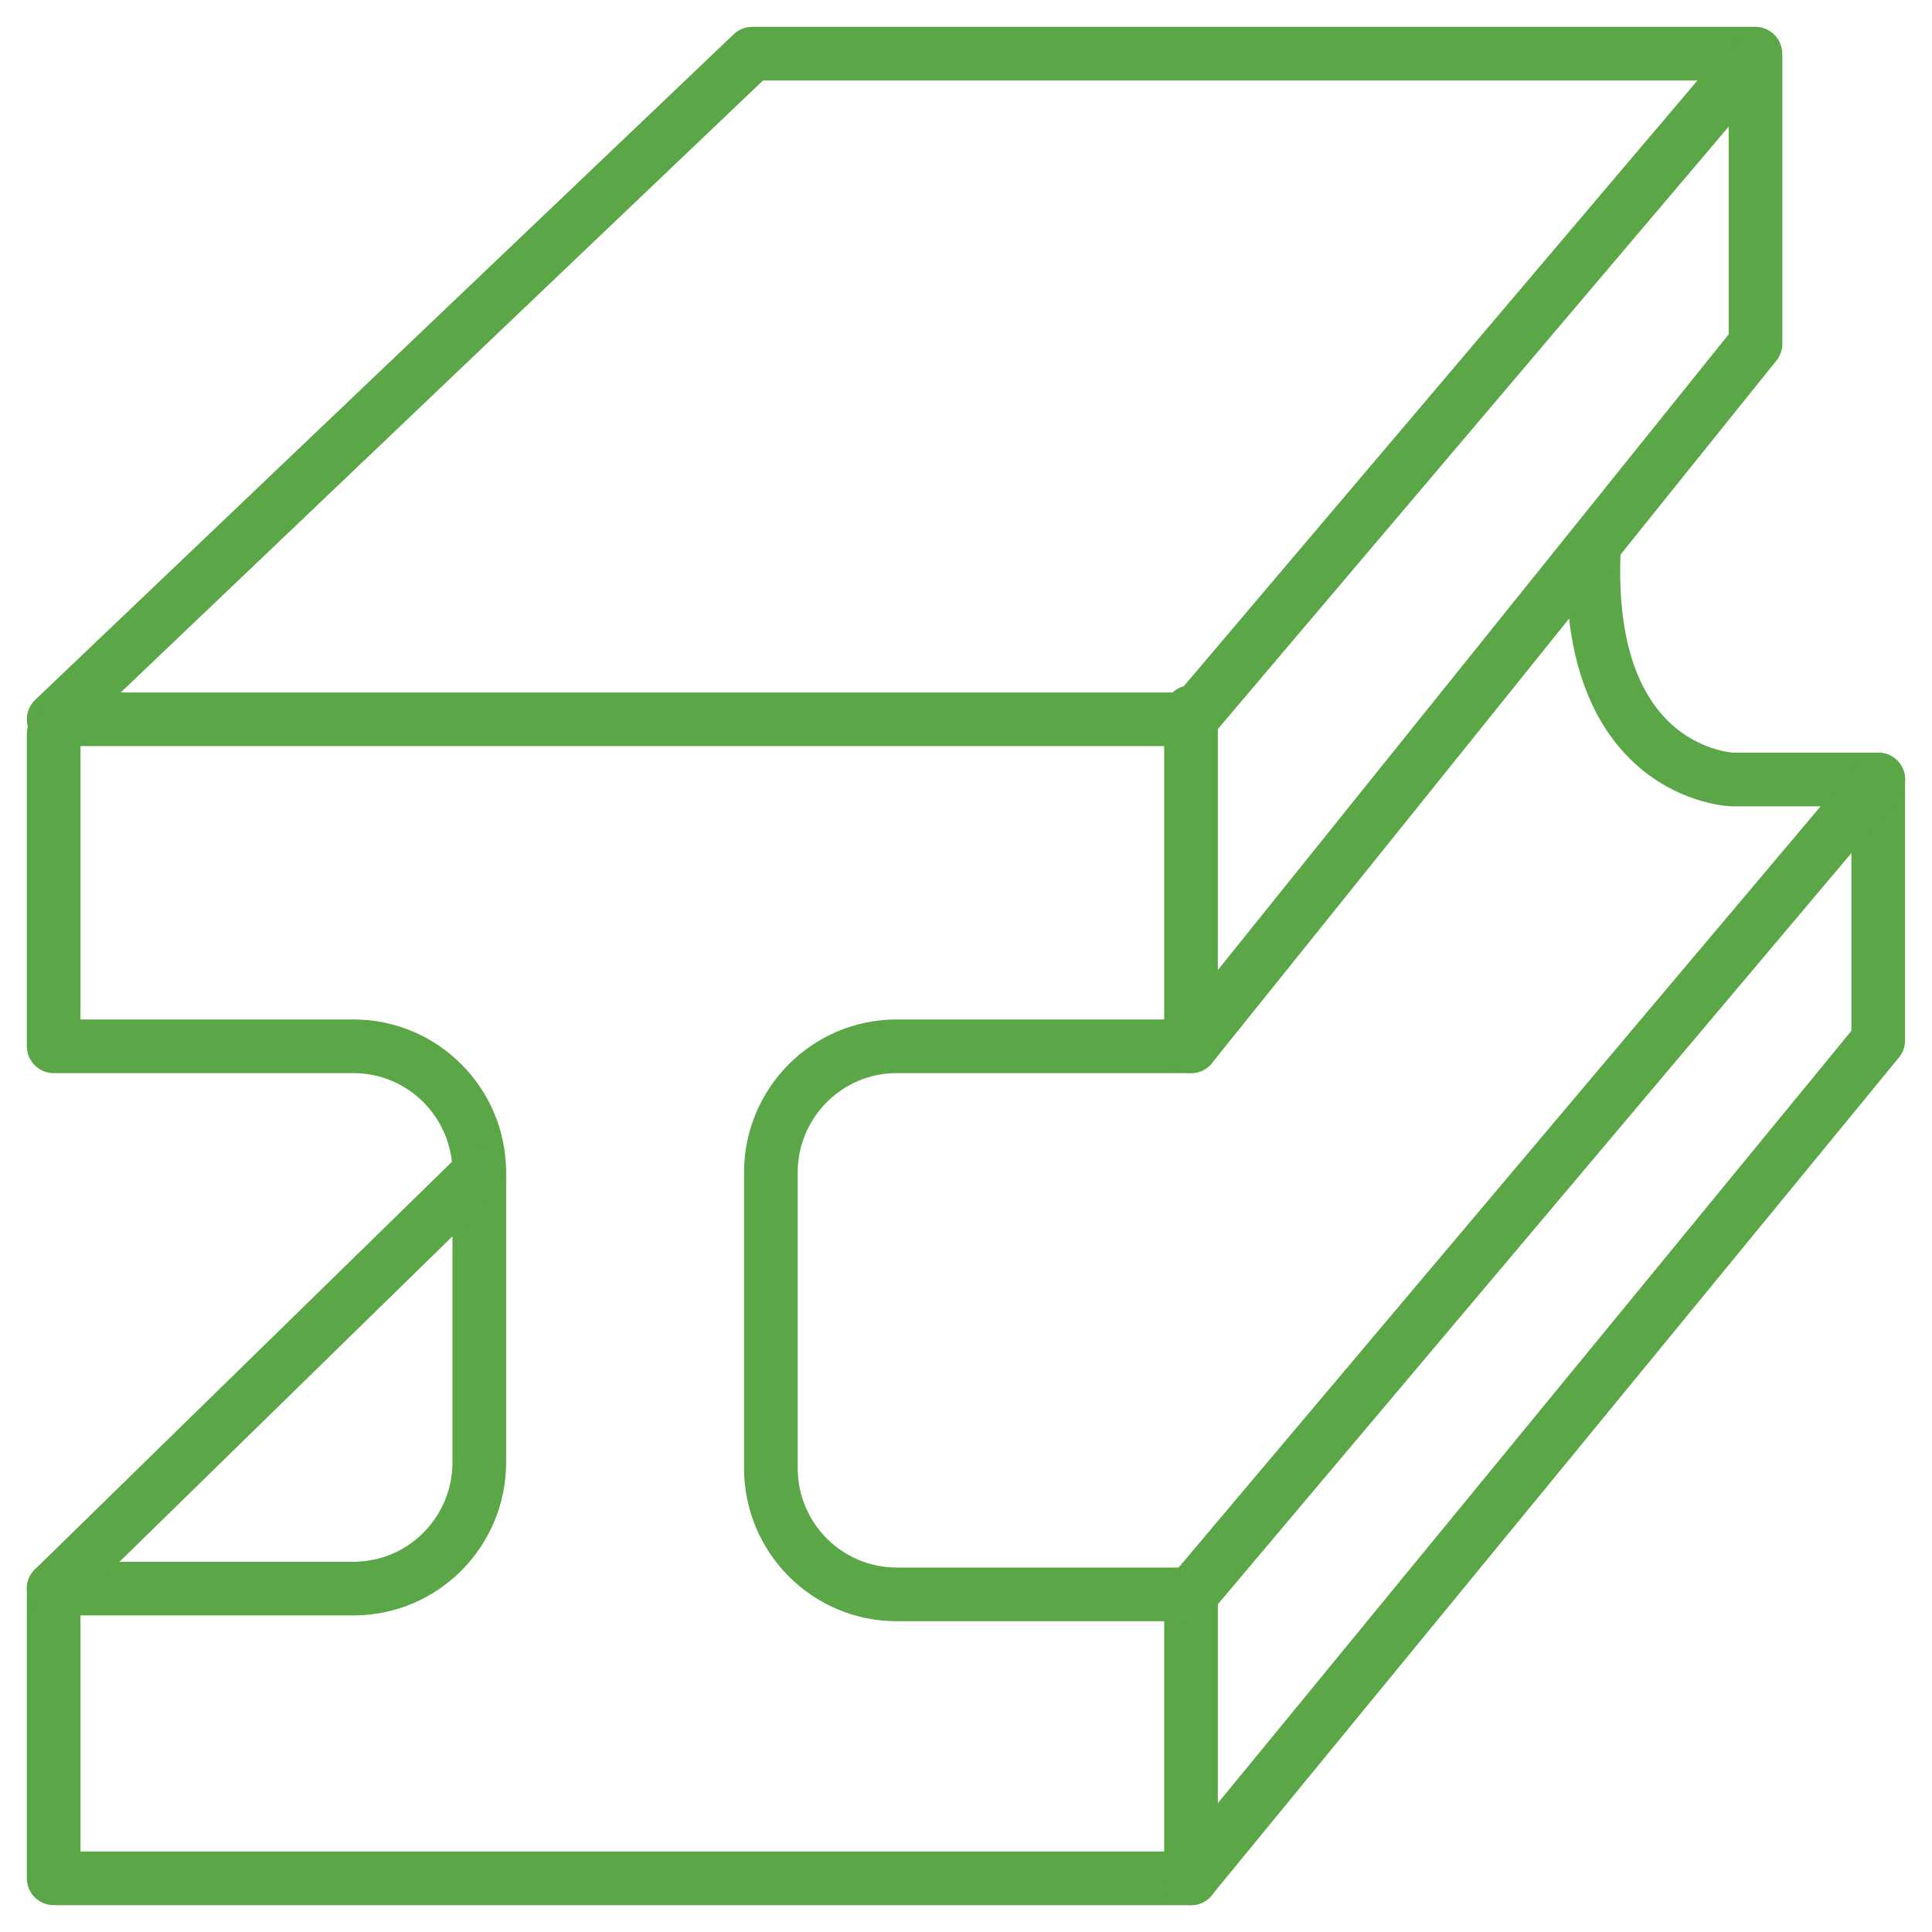
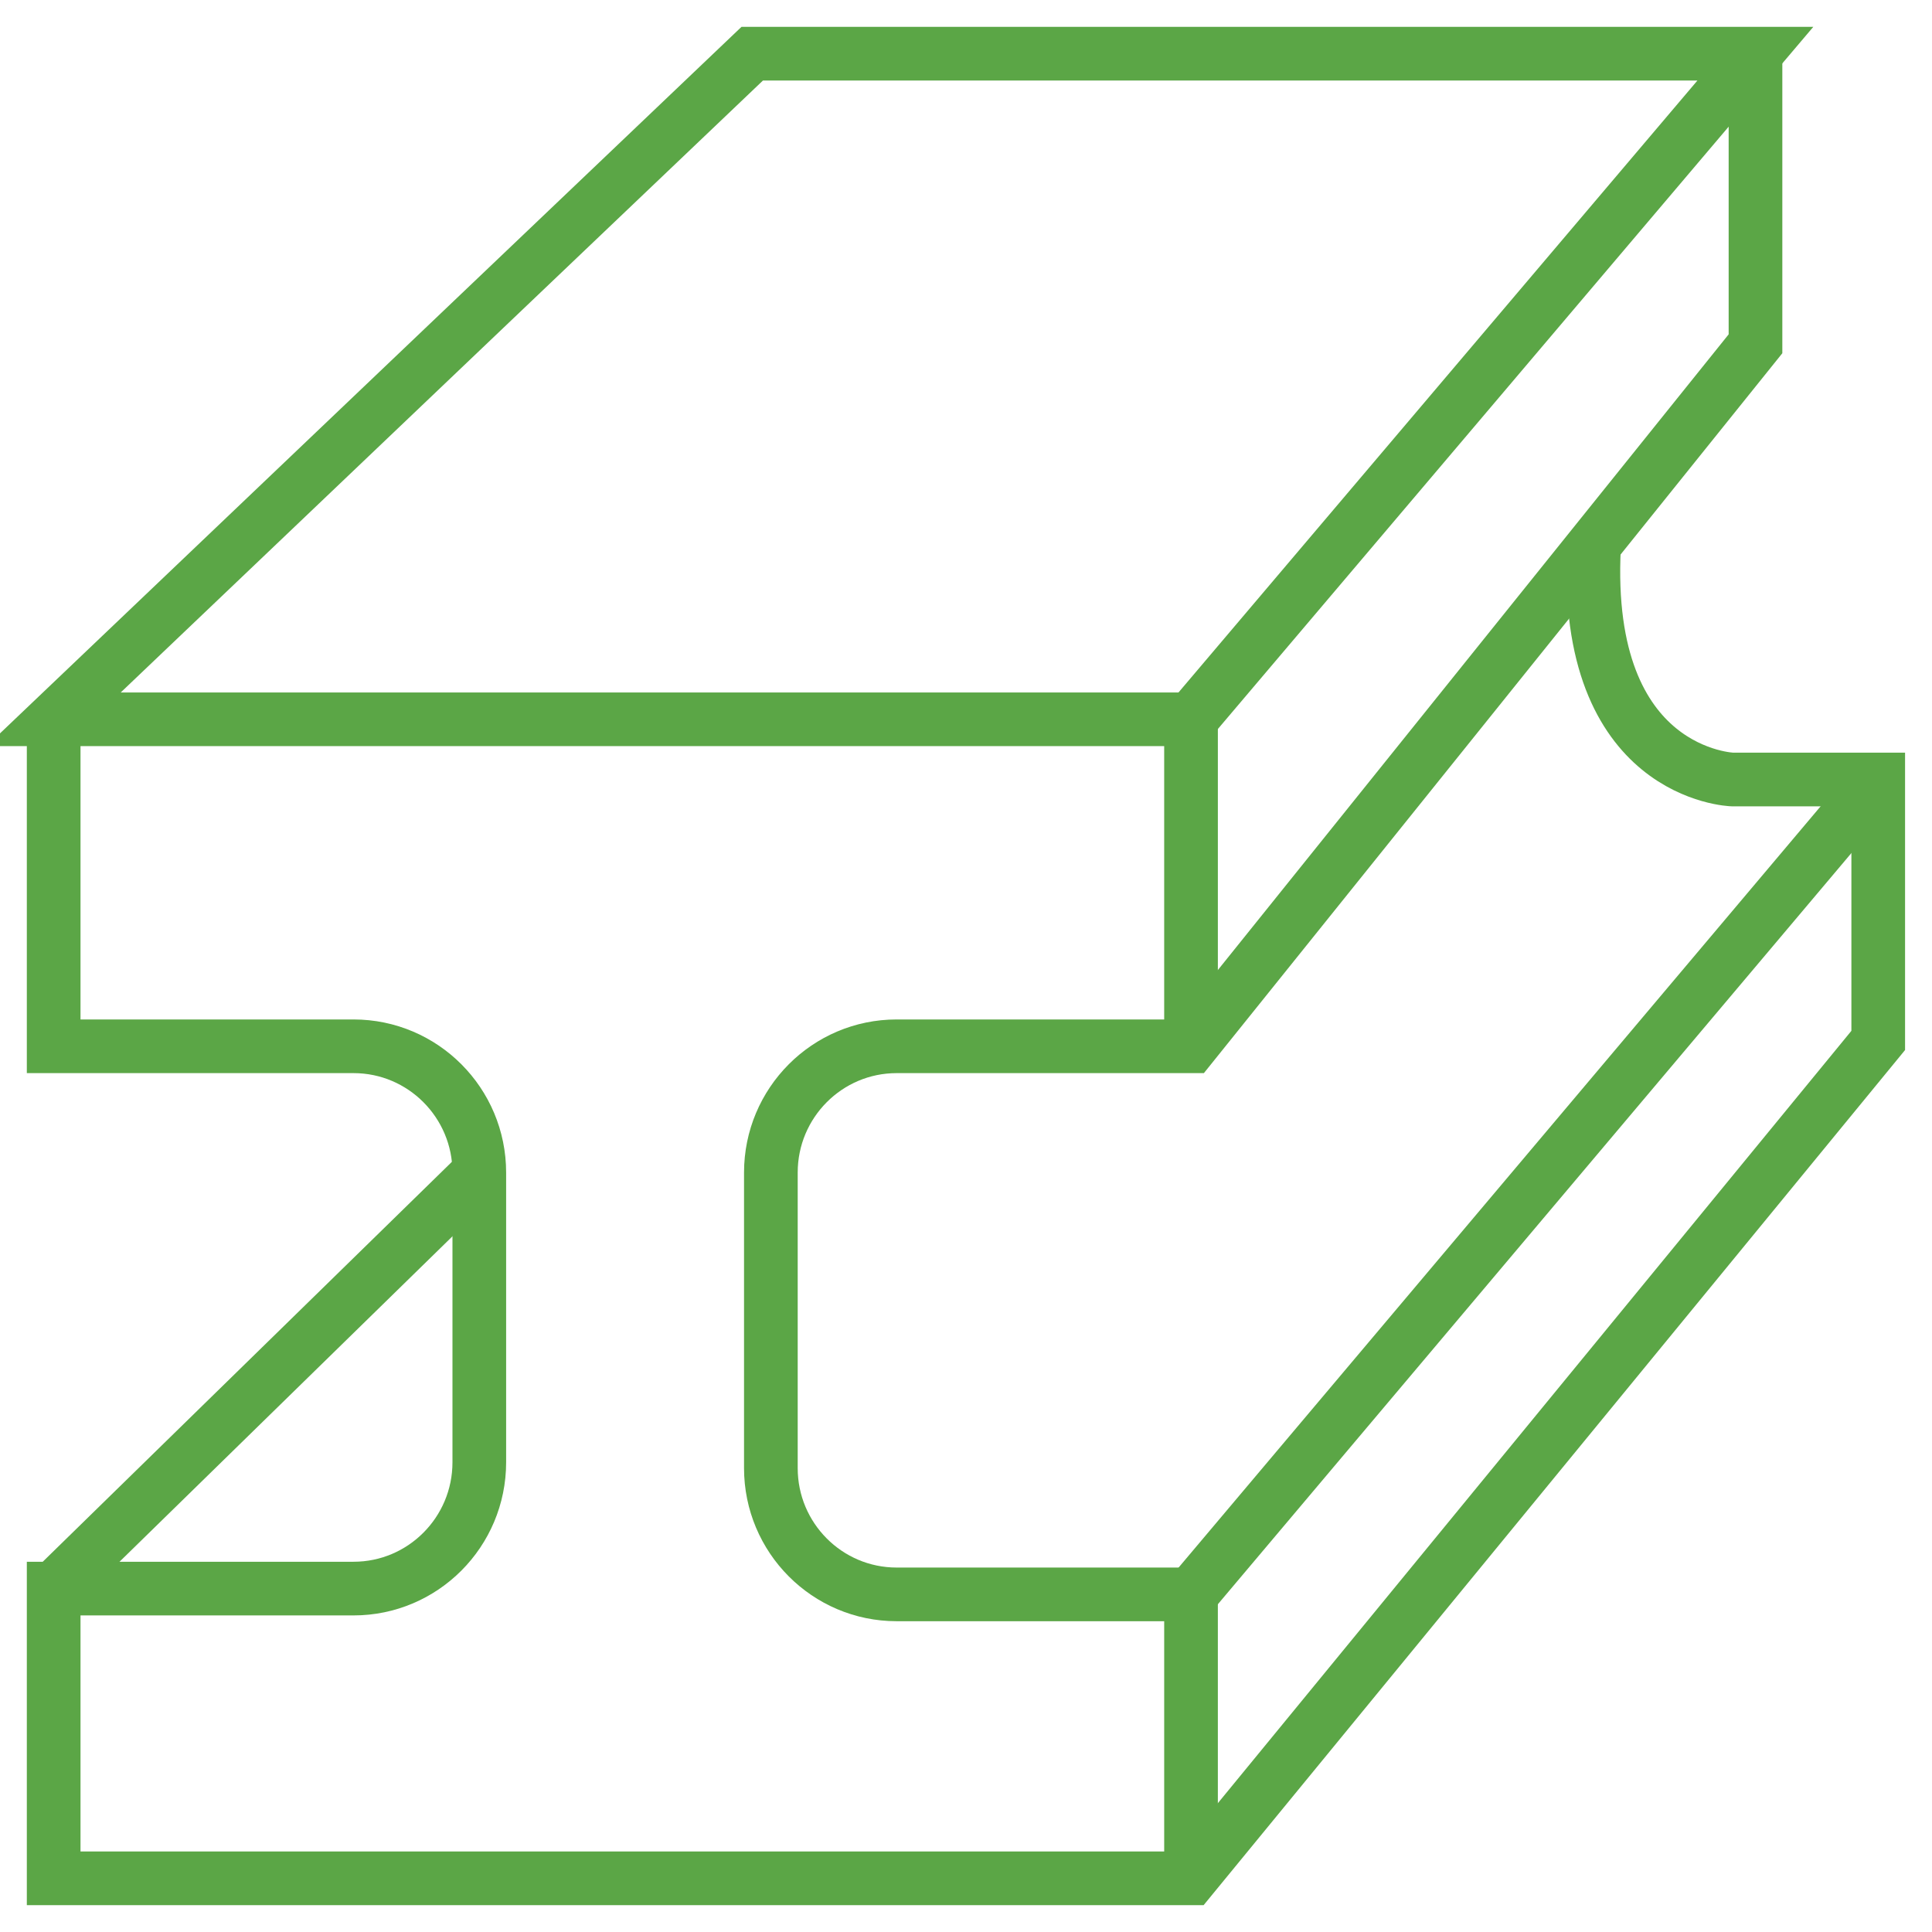
<svg xmlns="http://www.w3.org/2000/svg" width="36" height="36" viewBox="0 0 36 36" fill="none">
-   <path d="M1 13.403H22.191L32.709 1H14.017L1 13.403Z" stroke="#5BA646" strokeWidth="2" stroke-linecap="round" stroke-linejoin="round" />
-   <path d="M1 13.669V19.496H6.587C7.881 19.496 8.931 20.55 8.931 21.849V27.248C8.931 28.547 7.881 29.601 6.587 29.601H1V35H22.191L34.998 19.387V14.525H32.282C32.282 14.525 29.485 14.444 29.702 10.194" stroke="#5BA646" strokeWidth="2" stroke-linecap="round" stroke-linejoin="round" />
-   <path d="M22.193 35V29.709H16.708C15.414 29.709 14.364 28.655 14.364 27.356V21.849C14.364 20.55 15.414 19.496 16.708 19.496H22.193L32.711 6.406V1.061" stroke="#5BA646" strokeWidth="2" stroke-linecap="round" stroke-linejoin="round" />
-   <path d="M22.193 19.496V13.268" stroke="#5BA646" strokeWidth="2" stroke-linecap="round" stroke-linejoin="round" />
-   <path d="M22.193 29.71L35 14.525" stroke="#5BA646" strokeWidth="2" stroke-linecap="round" stroke-linejoin="round" />
-   <path d="M1 29.601L8.931 21.849" stroke="#5BA646" strokeWidth="2" stroke-linecap="round" stroke-linejoin="round" />
+   <path d="M1 13.403H22.191L32.709 1H14.017L1 13.403Z" stroke="#5BA646" strokeWidth="2" strokeLinecap="round" strokeLinejoin="round" />
+   <path d="M1 13.669V19.496H6.587C7.881 19.496 8.931 20.55 8.931 21.849V27.248C8.931 28.547 7.881 29.601 6.587 29.601H1V35H22.191L34.998 19.387V14.525H32.282C32.282 14.525 29.485 14.444 29.702 10.194" stroke="#5BA646" strokeWidth="2" strokeLinecap="round" strokeLinejoin="round" />
+   <path d="M22.193 35V29.709H16.708C15.414 29.709 14.364 28.655 14.364 27.356V21.849C14.364 20.55 15.414 19.496 16.708 19.496H22.193L32.711 6.406V1.061" stroke="#5BA646" strokeWidth="2" strokeLinecap="round" strokeLinejoin="round" />
+   <path d="M22.193 19.496V13.268" stroke="#5BA646" strokeWidth="2" strokeLinecap="round" strokeLinejoin="round" />
+   <path d="M22.193 29.71L35 14.525" stroke="#5BA646" strokeWidth="2" strokeLinecap="round" strokeLinejoin="round" />
+   <path d="M1 29.601L8.931 21.849" stroke="#5BA646" strokeWidth="2" strokeLinecap="round" strokeLinejoin="round" />
</svg>
